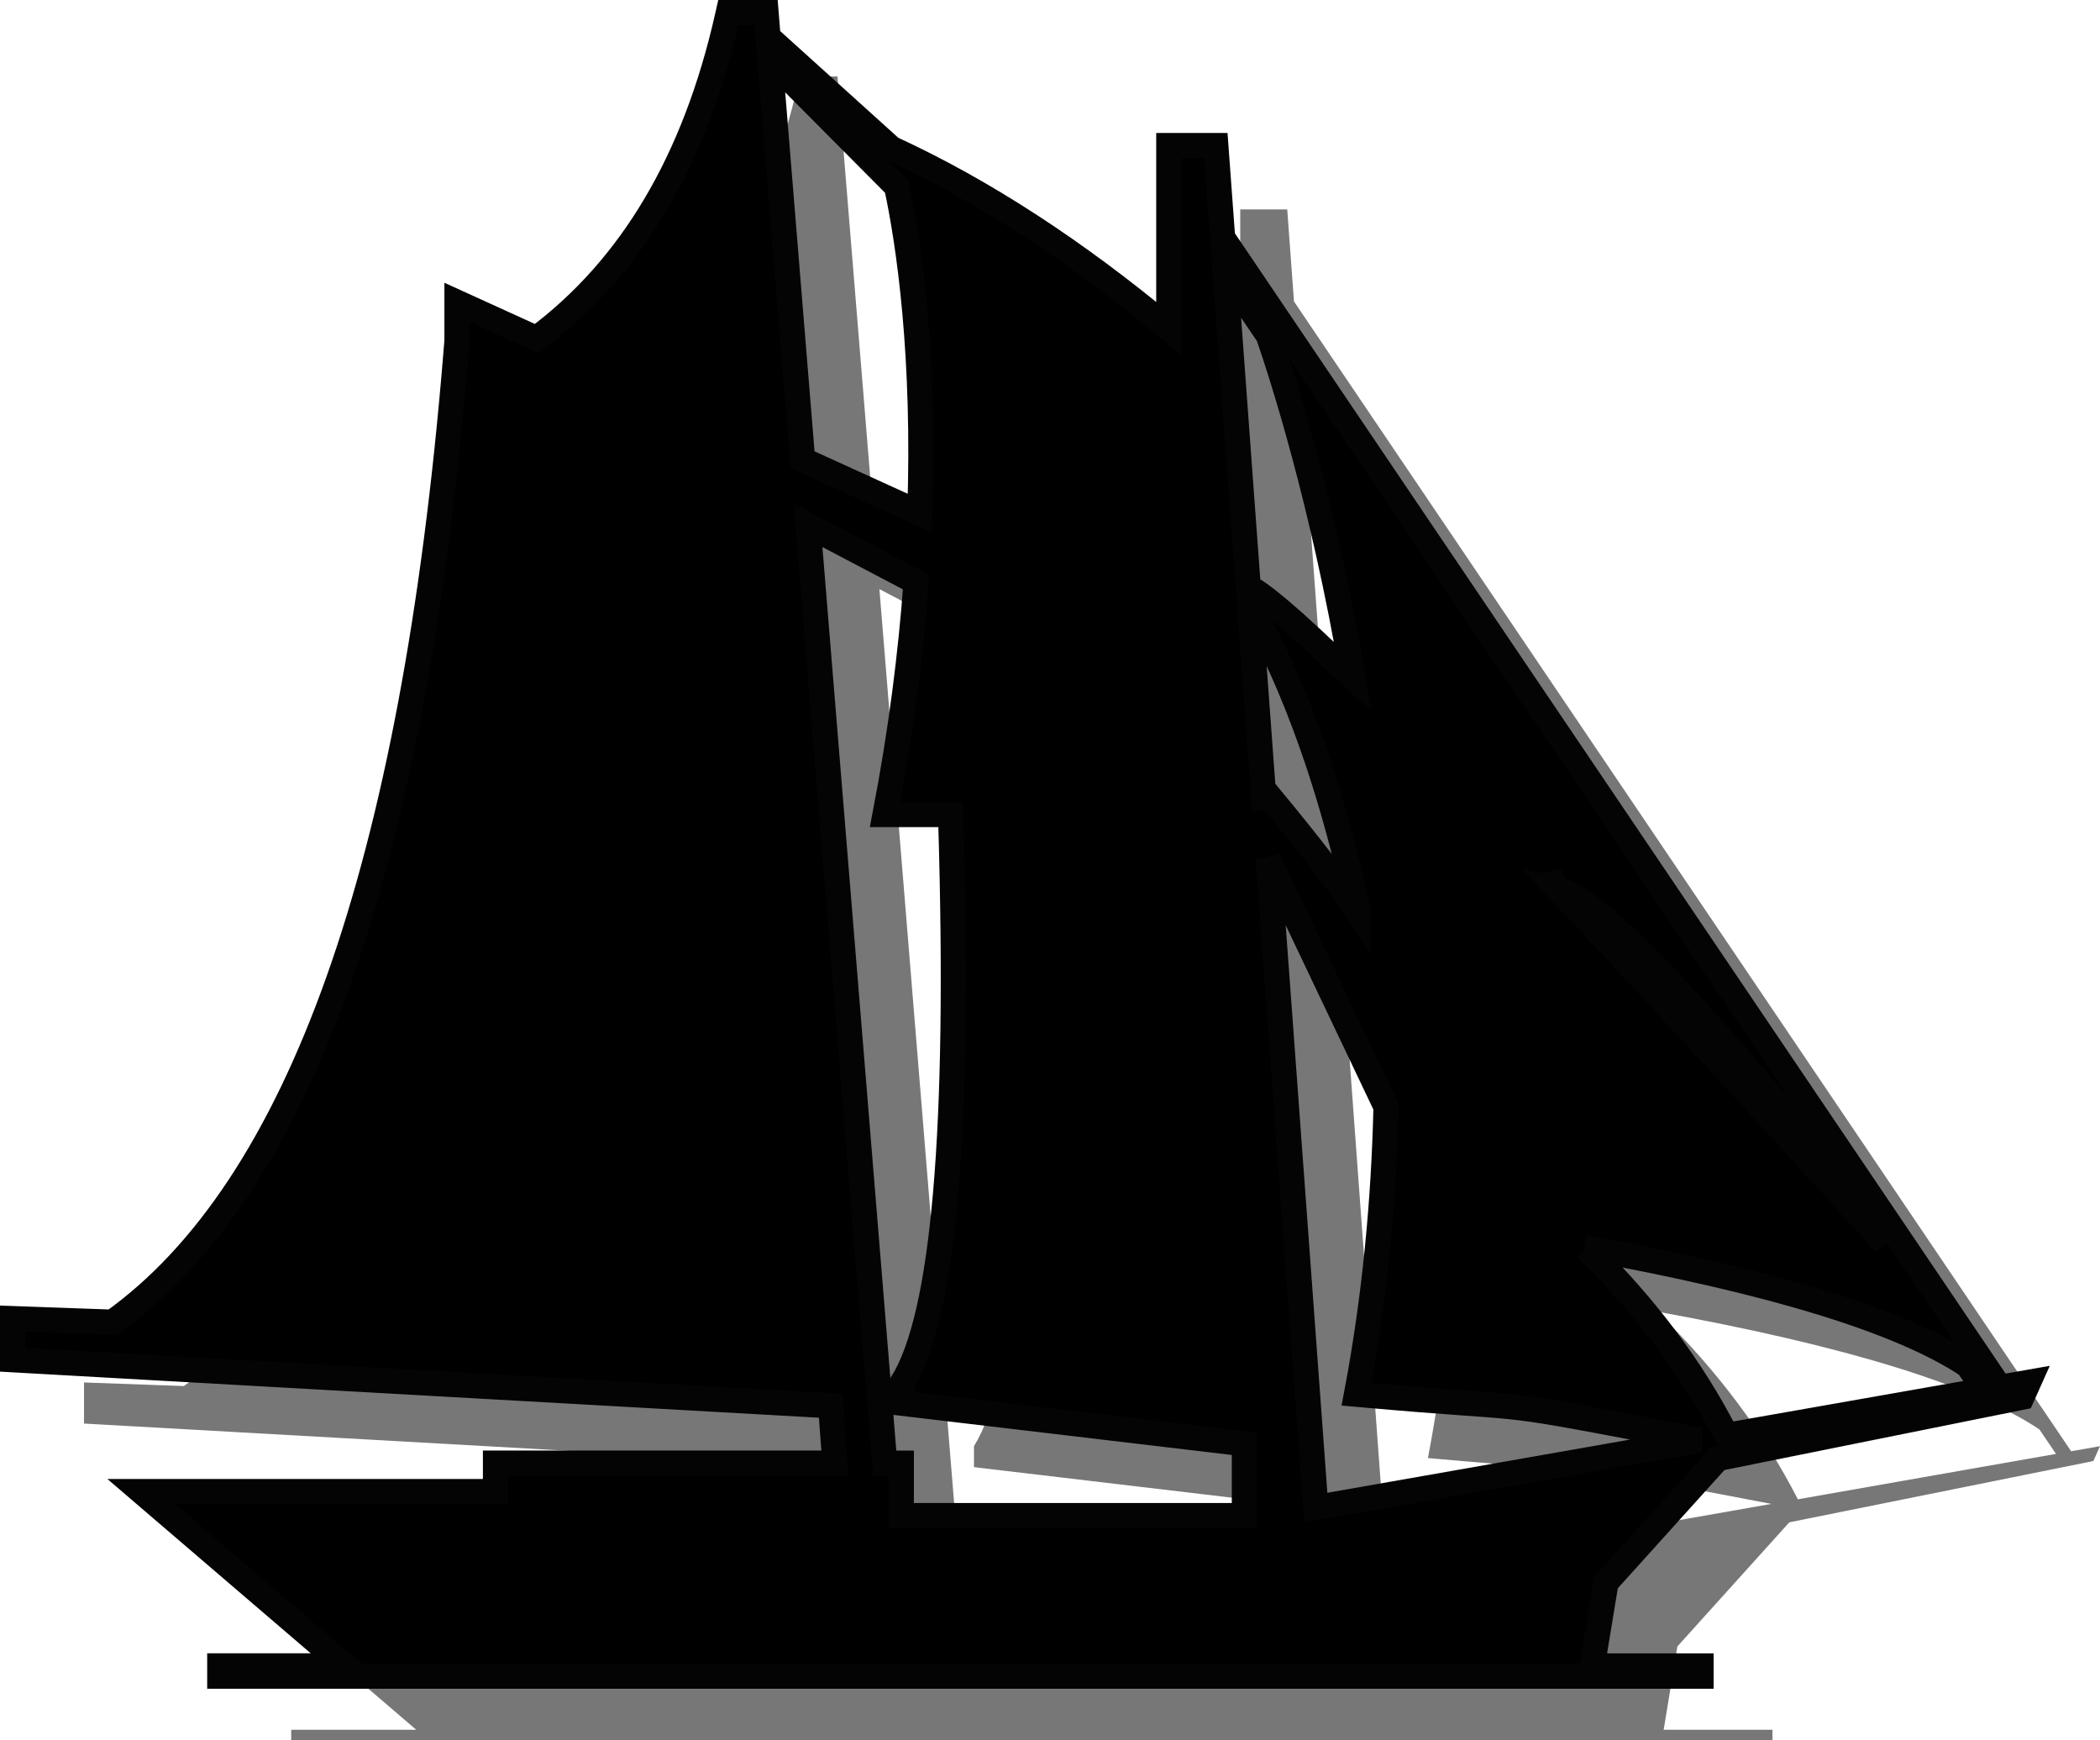
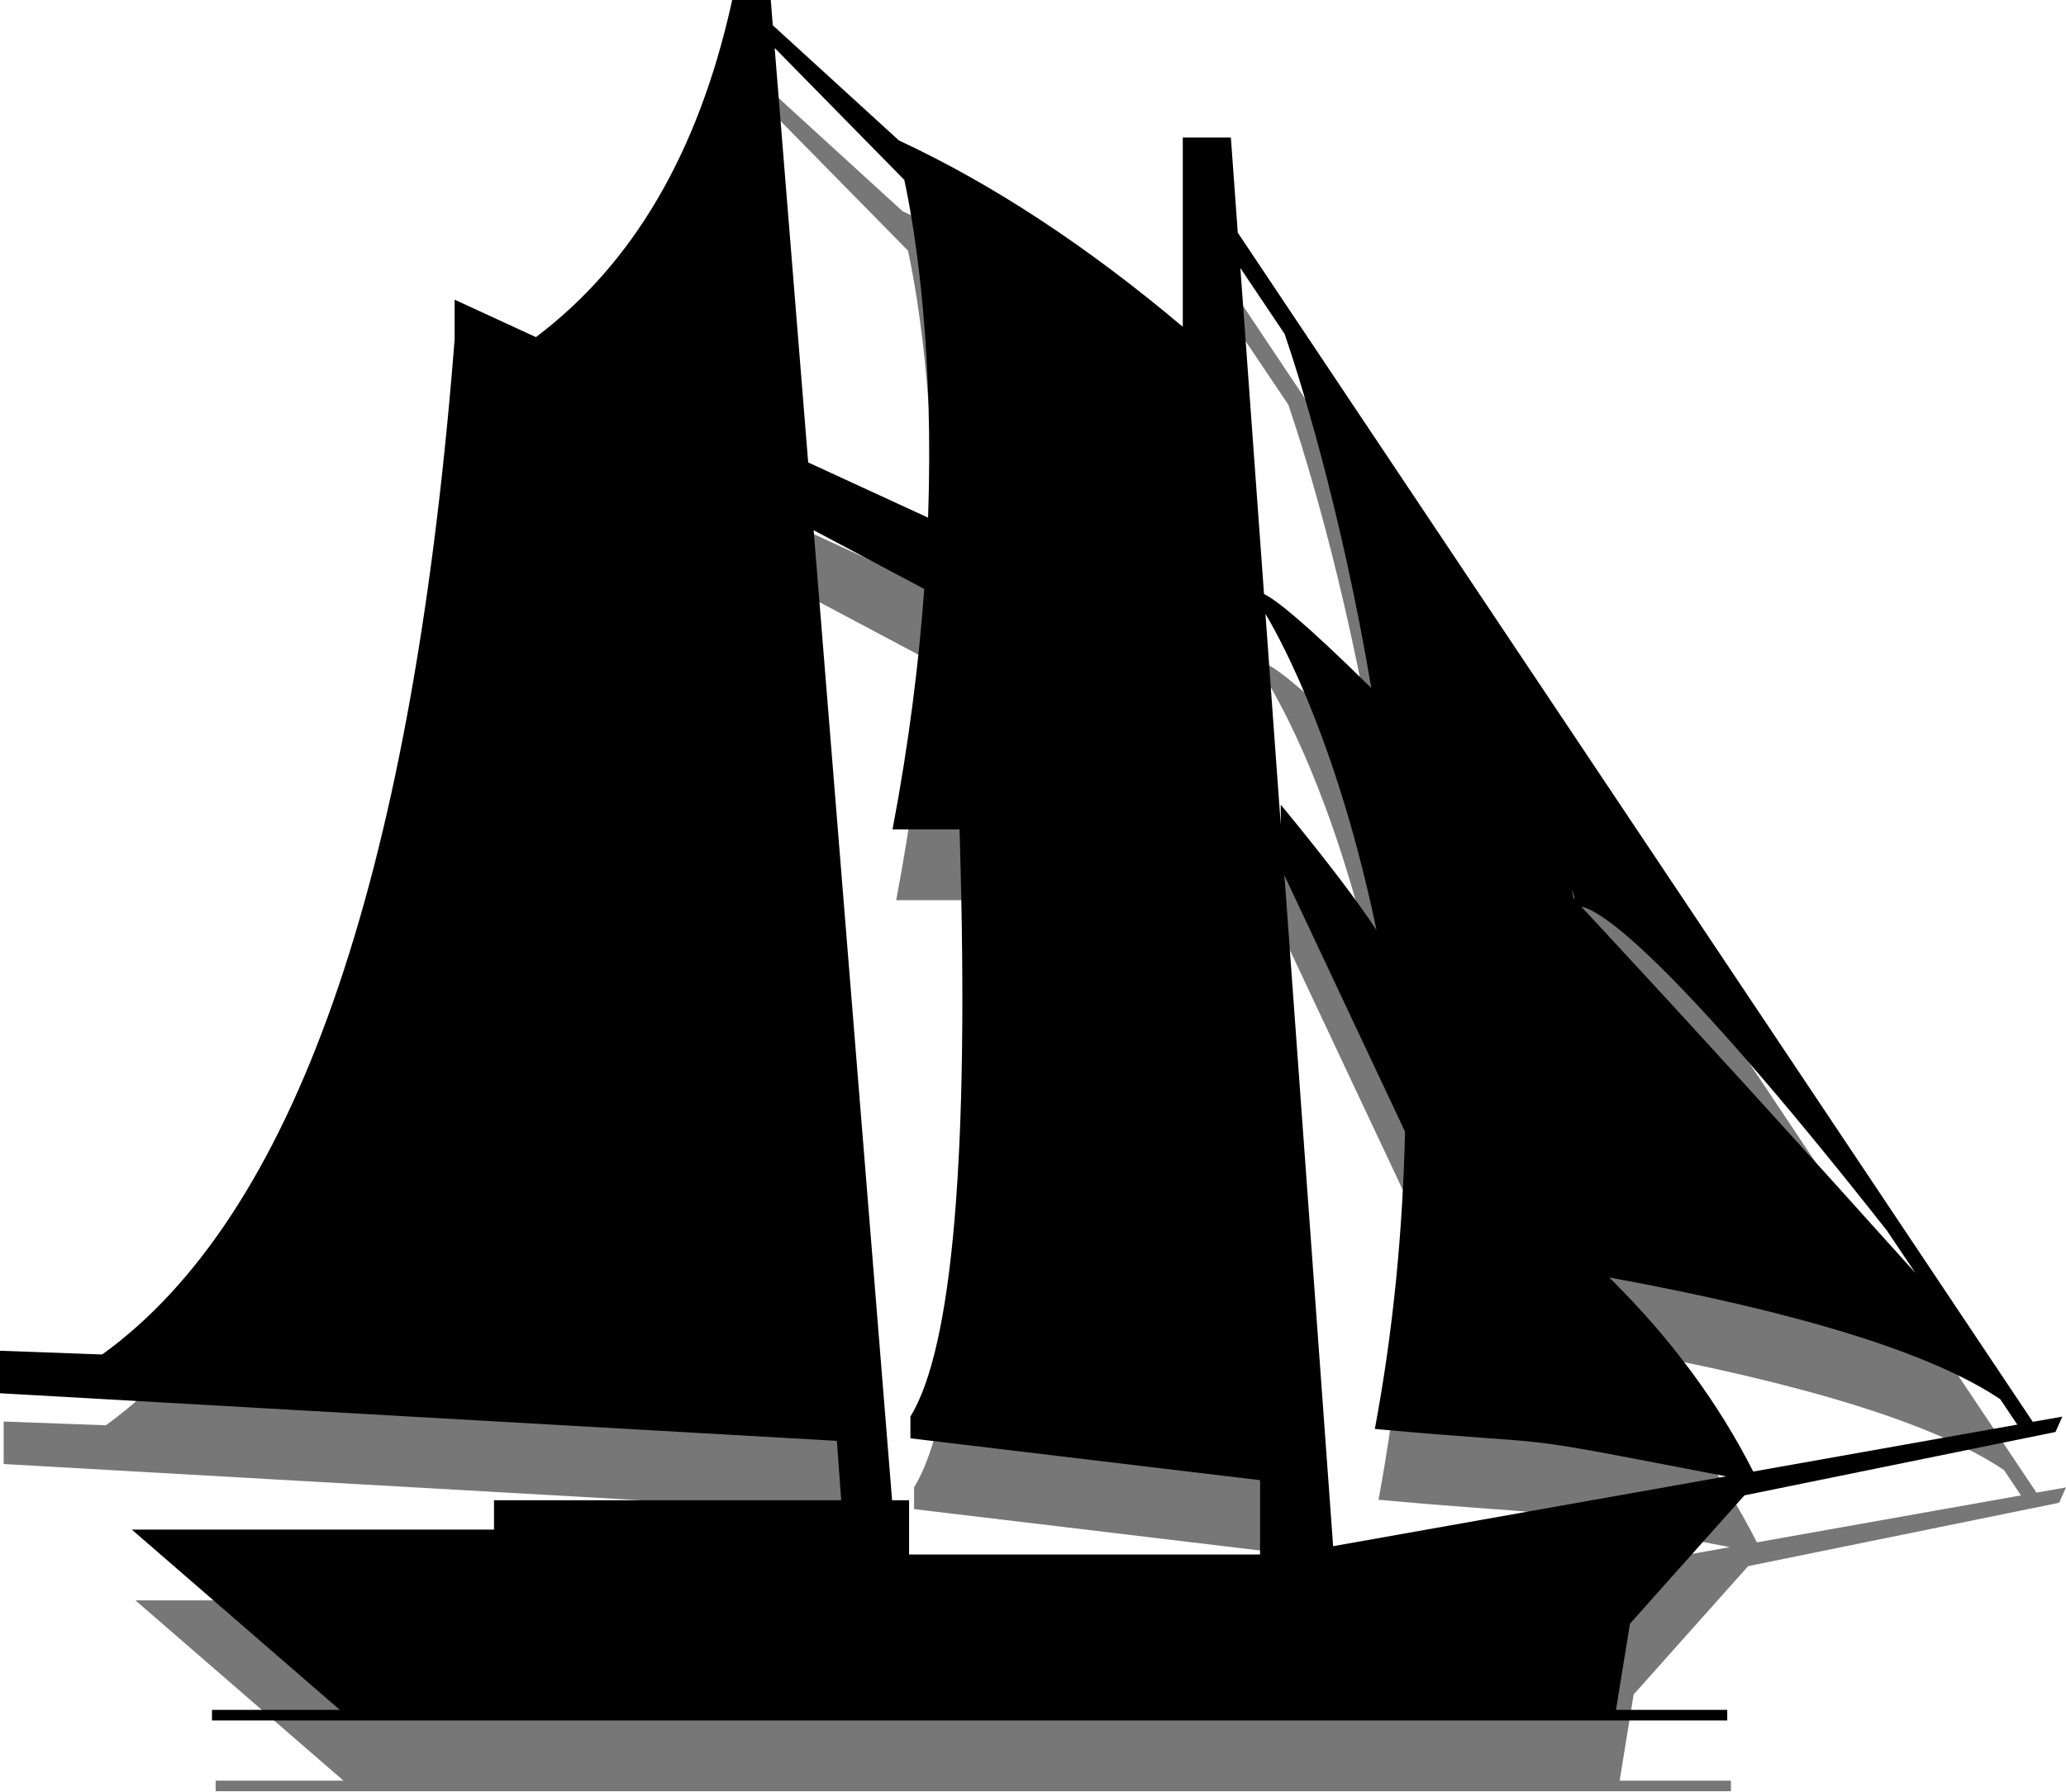
- <svg xmlns="http://www.w3.org/2000/svg" width="83.334" height="69.033" viewBox="0 0 83.334 69.033" version="1.1" id="svg12">
-   <defs id="defs16" />
-   <path d="m 33.233,3.033 0.079,0.971 4.89,4.417 c 3.627,1.669 7.298,4.052 11.014,7.149 l 1e-5,-7.262 h 1.865 l 0.268,3.651 30.84,45.619 1.145,-0.201 -0.264,0.59 -12.065,2.431 -4.442,4.924 -0.544,3.306 4.317,2.8e-5 v 0.406 H 11.556 V 68.627 l 4.96,-2.8e-5 -8.069,-6.916 H 22.498 v -1.128 H 35.965 L 35.798,58.305 3.334,56.479 v -1.63 l 3.965,0.142 C 14.712,49.702 19.252,36.926 20.919,16.664 l 0.05,-0.616 v -1.521 l 3.154,1.436 c 3.756,-2.799 6.281,-7.052 7.574,-12.758 l 0.039,-0.173 z m 1.664,20.339 3.044,37.212 0.659,8e-6 v 2.081 h 13.615 v -2.851 l -13.564,-1.606 v -0.832 c 1.642,-2.655 2.28,-10.041 1.916,-22.159 l -0.011,-0.369 h -2.599 c 0.641,-3.332 1.025,-6.419 1.23,-9.222 z M 53.159,36.617 55.048,62.346 70.293,59.667 68.334,59.293 C 61.648,58.018 63.95,58.5 56.911,57.87 l -0.246,-0.022 c 0.732,-3.861 1.085,-7.701 1.171,-11.403 z m 12.599,15.421 0.074,0.073 c 2.325,2.281 4.162,4.738 5.512,7.373 L 81.588,57.683 80.927,56.709 C 78.277,54.949 73.221,53.392 65.758,52.037 Z m -1.082,-14.224 0.546,0.58 0.296,0.315 c 3.218,3.427 7.197,7.739 12.115,13.154 L 76.541,50.253 C 67.938,39.447 65.388,37.963 64.697,37.817 Z m -12.254,-11.234 0.594,8.095 2e-5,-0.773 0.15,0.18 c 1.601,1.927 2.789,3.47 3.564,4.629 l 7e-5,-5.59e-4 C 55.255,31.737 53.169,27.824 52.423,26.579 Z m 11.897,10.569 0.039,0.318 0.059,0.046 v 0 l 0.003,0.002 z M 51.449,13.315 52.366,25.819 c 0.466,0.222 1.586,1.095 4.16,3.61 l 0.001,8.95e-4 C 55.325,22.376 53.667,17.292 53.166,15.842 Z m -18.066,-8.442 1.3,15.9 4.651,2.118 C 39.554,16.704 38.906,12.201 38.414,9.934 Z" id="shadow" style="fill:#000000;fill-opacity:0.533;stroke:none" />
-   <path d="m 30.399,0.5 0.079,0.971 4.89,4.417 c 3.627,1.669 7.298,4.052 11.014,7.149 l 1e-5,-7.262 h 1.865 l 0.268,3.651 30.84,45.619 1.145,-0.201 -0.264,0.59 -12.065,2.431 -4.442,4.924 -0.544,3.306 4.317,2.8e-5 V 66.5 H 8.722 v -0.406 l 4.96,-2.8e-5 -8.069,-6.916 h 14.05 v -1.128 H 33.131 L 32.964,55.773 0.5,53.946 v -1.63 l 3.965,0.142 C 11.878,47.17 16.418,34.394 18.085,14.132 l 0.05,-0.616 v -1.521 l 3.154,1.436 C 25.045,10.632 27.57,6.38 28.863,0.673 L 28.902,0.5 Z m 1.664,20.339 3.044,37.212 0.659,8e-6 v 2.081 h 13.615 v -2.851 l -13.564,-1.606 v -0.832 c 1.642,-2.655 2.28,-10.041 1.916,-22.159 l -0.011,-0.369 h -2.599 c 0.641,-3.332 1.025,-6.419 1.23,-9.222 z m 18.263,13.245 1.889,25.73 15.245,-2.679 -1.96,-0.374 C 58.814,55.485 61.116,55.968 54.077,55.337 l -0.246,-0.022 c 0.732,-3.861 1.085,-7.701 1.171,-11.403 z m 12.599,15.421 0.074,0.073 c 2.325,2.281 4.162,4.738 5.512,7.373 L 78.754,55.15 78.093,54.177 C 75.443,52.416 70.387,50.859 62.924,49.505 Z m -1.082,-14.224 0.546,0.58 0.296,0.315 c 3.218,3.427 7.197,7.739 12.115,13.154 L 73.707,47.721 C 65.104,36.915 62.554,35.431 61.863,35.285 Z m -12.254,-11.234 0.594,8.095 2e-5,-0.773 0.15,0.18 c 1.601,1.927 2.789,3.47 3.564,4.629 l 7e-5,-5.59e-4 C 52.421,29.205 50.335,25.292 49.589,24.046 Z m 11.897,10.569 0.039,0.318 0.059,0.046 v 0 l 0.003,0.002 z M 48.615,10.782 49.532,23.286 c 0.466,0.222 1.586,1.095 4.16,3.61 l 10e-4,8.95e-4 C 52.491,19.843 50.833,14.76 50.332,13.31 Z m -18.066,-8.442 1.3,15.9 4.651,2.118 C 36.72,14.171 36.072,9.669 35.58,7.402 Z" id="hull" style="fill:#000000;fill-opacity:1;stroke:#040404" />
+ <svg xmlns="http://www.w3.org/2000/svg" id="svg2" version="1.1" width="70.936" height="61.519">
+   <defs id="defs6">
+     </defs>
+   <path d="m 26.59,2.431 0.07,0.869 4.329,3.954 c 3.21,1.494 6.46,3.627 9.748,6.401 l 8e-6,-6.501 h 1.651 l 0.237,3.268 27.297,40.841 1.013,-0.18 -0.234,0.528 -10.679,2.176 -3.931,4.408 -0.481,2.96 3.821,2.5e-5 v 0.363 H 7.404 v -0.363 l 4.39,-2.5e-5 -7.142,-6.191 h 12.436 v -1.009 H 29.009 L 28.861,51.915 0.126,50.28 v -1.459 l 3.509,0.128 c 6.562,-4.735 10.58,-16.173 12.056,-34.313 l 0.044,-0.552 v -1.361 l 2.792,1.286 c 3.325,-2.506 5.559,-6.313 6.704,-11.422 l 0.034,-0.155 z m 1.472,18.209 2.694,33.315 0.583,7e-6 v 1.863 H 43.391 V 53.265 L 31.385,51.828 v -0.745 c 1.453,-2.377 2.018,-8.989 1.696,-19.838 l -0.01,-0.33 h -2.3 c 0.567,-2.983 0.907,-5.747 1.089,-8.256 z m 16.165,11.858 1.672,23.035 13.494,-2.398 -1.735,-0.335 c -5.917,-1.142 -3.88,-0.71 -10.11,-1.274 l -0.217,-0.02 c 0.648,-3.457 0.961,-6.894 1.037,-10.208 z m 11.151,13.806 0.066,0.065 c 2.058,2.042 3.684,4.242 4.879,6.601 L 69.391,51.358 68.805,50.486 c -2.345,-1.576 -6.821,-2.97 -13.426,-4.183 z m -0.958,-12.734 0.483,0.519 0.262,0.282 c 2.848,3.068 6.37,6.928 10.723,11.776 L 64.924,44.706 C 57.308,35.032 55.052,33.703 54.44,33.573 Z m -10.846,-10.058 0.526,7.248 1.8e-5,-0.692 0.133,0.161 c 1.417,1.725 2.469,3.106 3.154,4.145 l 6.2e-5,-5e-4 C 46.082,28.129 44.236,24.626 43.576,23.511 Z m 10.53,9.462 0.034,0.285 0.052,0.042 v 0 l 0.003,0.002 z M 42.714,11.636 43.526,22.83 c 0.412,0.198 1.404,0.981 3.683,3.232 l 8.85e-4,8.01e-4 C 46.144,19.748 44.677,15.197 44.234,13.899 Z M 26.723,4.078 27.874,18.313 31.991,20.209 C 32.185,14.67 31.612,10.639 31.176,8.609 Z" id="shadow" style="fill:#000000;fill-opacity:0.533;stroke:none;stroke-width:0.89" />
+   <path d="m 26.464,0 0.07,0.869 4.329,3.954 c 3.21,1.494 6.46,3.627 9.748,6.401 l 8e-6,-6.501 h 1.651 l 0.237,3.268 27.297,40.841 1.013,-0.18 -0.234,0.528 -10.679,2.176 -3.931,4.408 -0.481,2.96 3.821,2.5e-5 v 0.363 H 7.278 v -0.363 l 4.39,-2.5e-5 -7.142,-6.191 h 12.436 v -1.009 H 28.883 L 28.734,49.484 0,47.849 v -1.459 l 3.509,0.128 c 6.562,-4.735 10.58,-16.173 12.056,-34.313 l 0.044,-0.552 v -1.361 l 2.792,1.286 C 21.726,9.071 23.96,5.264 25.105,0.155 L 25.139,0 Z m 1.472,18.209 2.694,33.315 0.583,7e-6 v 1.863 H 43.265 V 50.835 L 31.259,49.397 v -0.745 c 1.453,-2.377 2.018,-8.989 1.696,-19.838 l -0.01,-0.33 h -2.3 c 0.567,-2.983 0.907,-5.747 1.089,-8.256 z m 16.165,11.858 1.672,23.035 13.494,-2.398 -1.735,-0.335 c -5.917,-1.142 -3.88,-0.71 -10.11,-1.274 l -0.217,-0.02 c 0.648,-3.457 0.961,-6.894 1.037,-10.208 z m 11.151,13.806 0.066,0.065 c 2.058,2.042 3.684,4.242 4.879,6.601 L 69.264,48.927 68.679,48.055 c -2.345,-1.576 -6.821,-2.97 -13.426,-4.183 z m -0.958,-12.734 0.483,0.519 0.262,0.282 c 2.848,3.068 6.37,6.928 10.723,11.776 L 64.797,42.276 C 57.182,32.601 54.926,31.273 54.314,31.142 Z M 43.449,21.081 l 0.526,7.248 1.8e-5,-0.692 0.133,0.161 c 1.417,1.725 2.469,3.106 3.154,4.145 l 6.2e-5,-5e-4 C 45.956,25.699 44.11,22.195 43.449,21.081 Z m 10.53,9.462 0.034,0.285 0.052,0.042 v 0 l 0.003,0.002 z M 42.588,9.205 43.4,20.4 c 0.412,0.198 1.404,0.981 3.683,3.232 l 8.85e-4,8.01e-4 C 46.018,17.318 44.551,12.766 44.107,11.468 Z m -15.99,-7.558 1.151,14.235 4.117,1.896 C 32.059,12.24 31.486,8.209 31.05,6.179 Z" id="hull" style="fill:#000000;fill-opacity:1;stroke:none;stroke-width:0.89" />
</svg>
